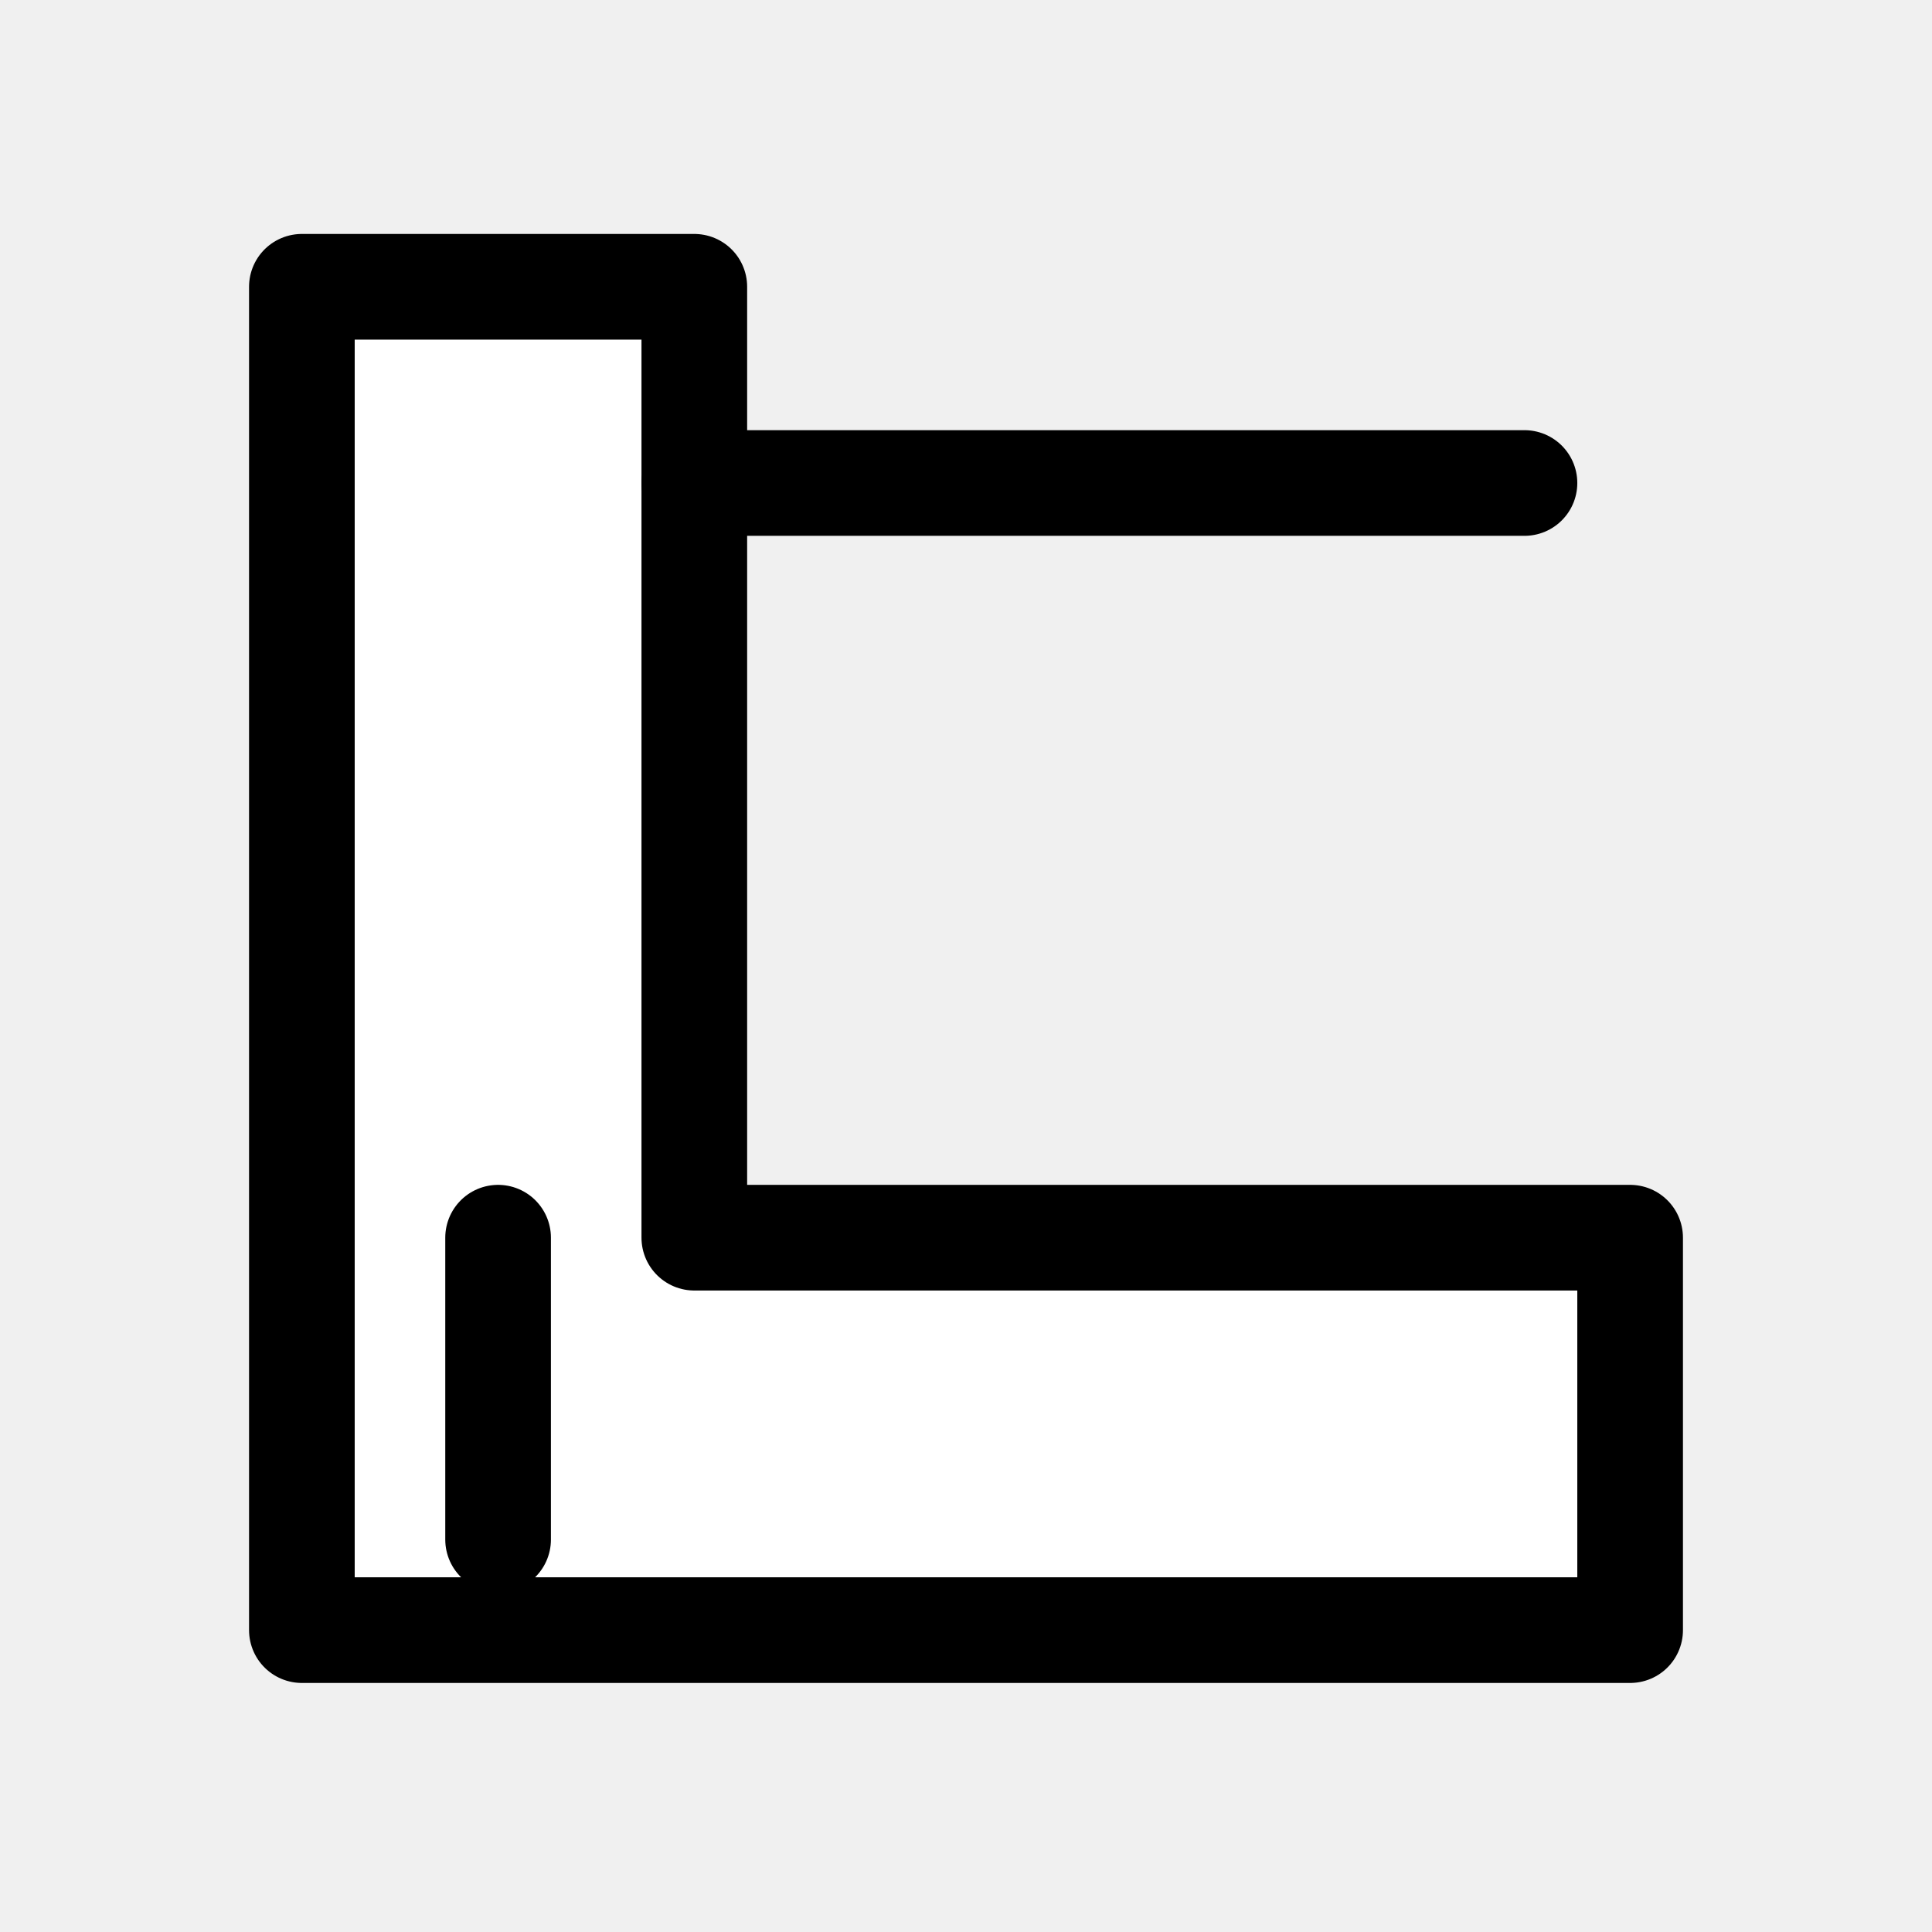
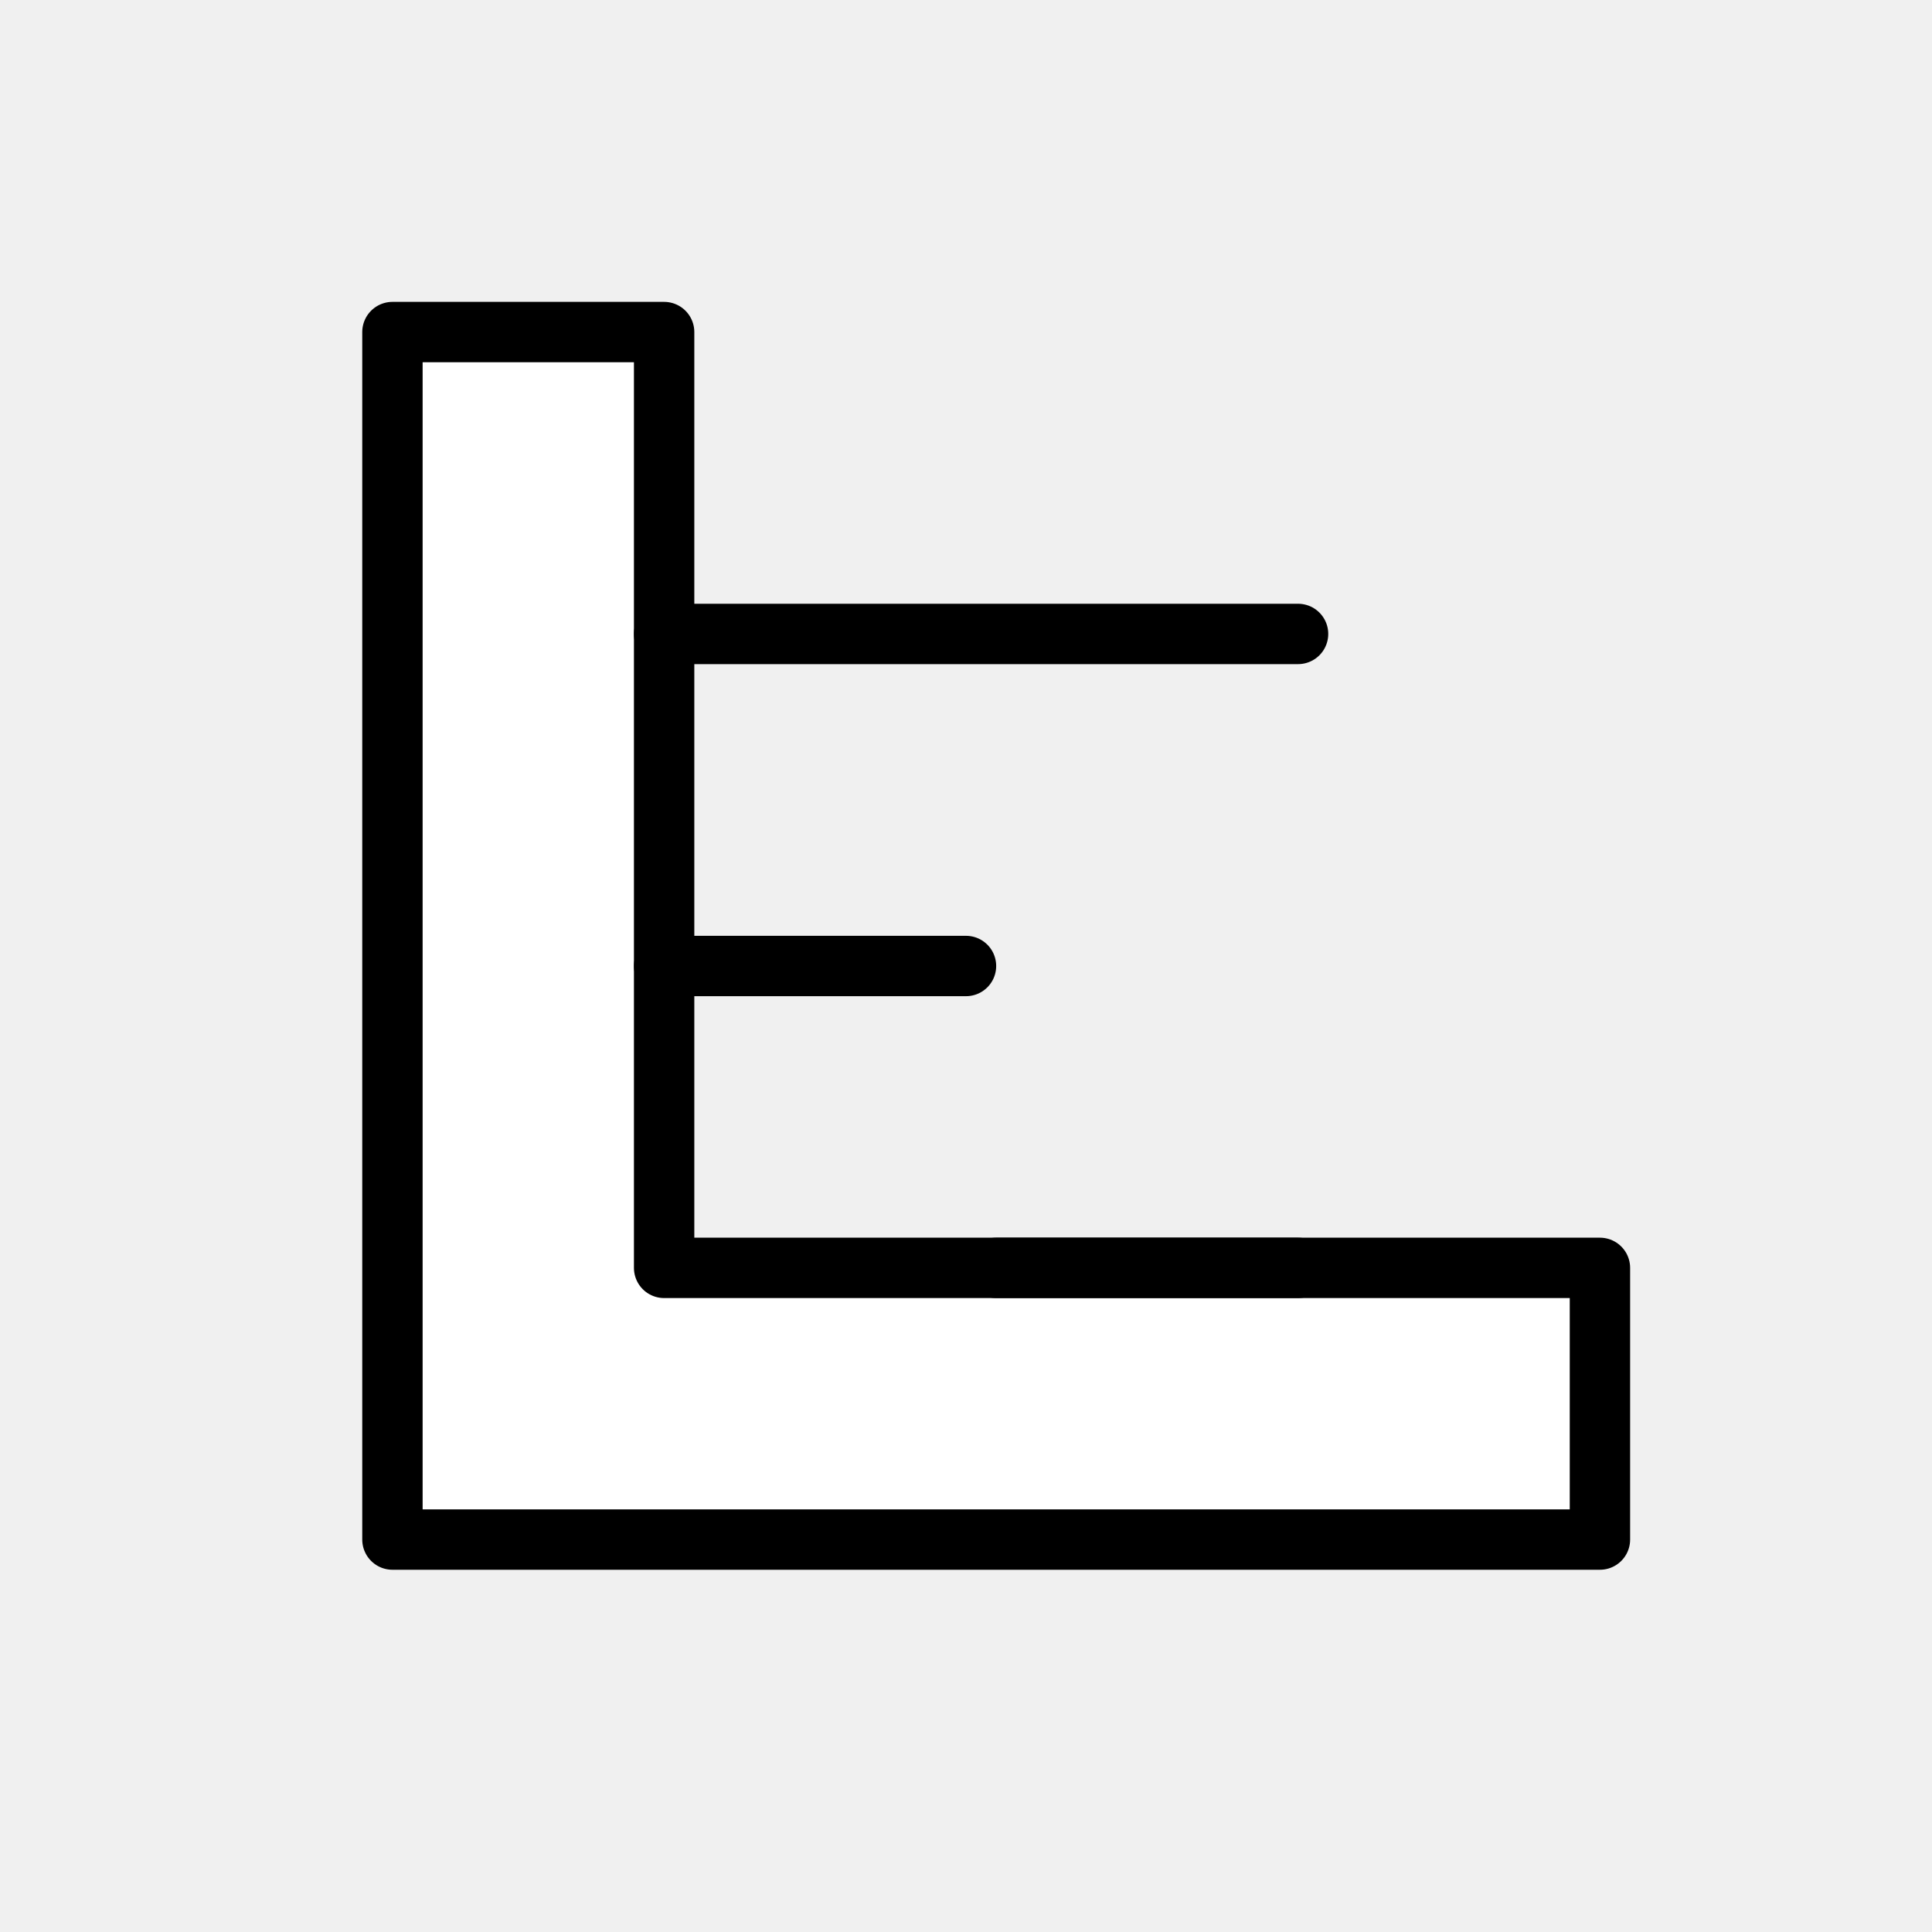
<svg xmlns="http://www.w3.org/2000/svg" viewBox="0 0 128 128">
-   <g fill="#fff" stroke="currentColor" stroke-width="7" stroke-linecap="round" stroke-linejoin="round">
-     <path d="M20 19h26v63h62v26H20Z" />
-     <path fill="none" d="M46 32h55M33 82v20" />
+   <g fill="#fff" stroke="currentColor" stroke-width="4" stroke-linecap="round" stroke-linejoin="round">
+     <path d="M26 22h18v62h62v18H26Z" />
+     <path fill="none" d="M44 42h42M44 64h20M66 84h20" />
  </g>
</svg>
